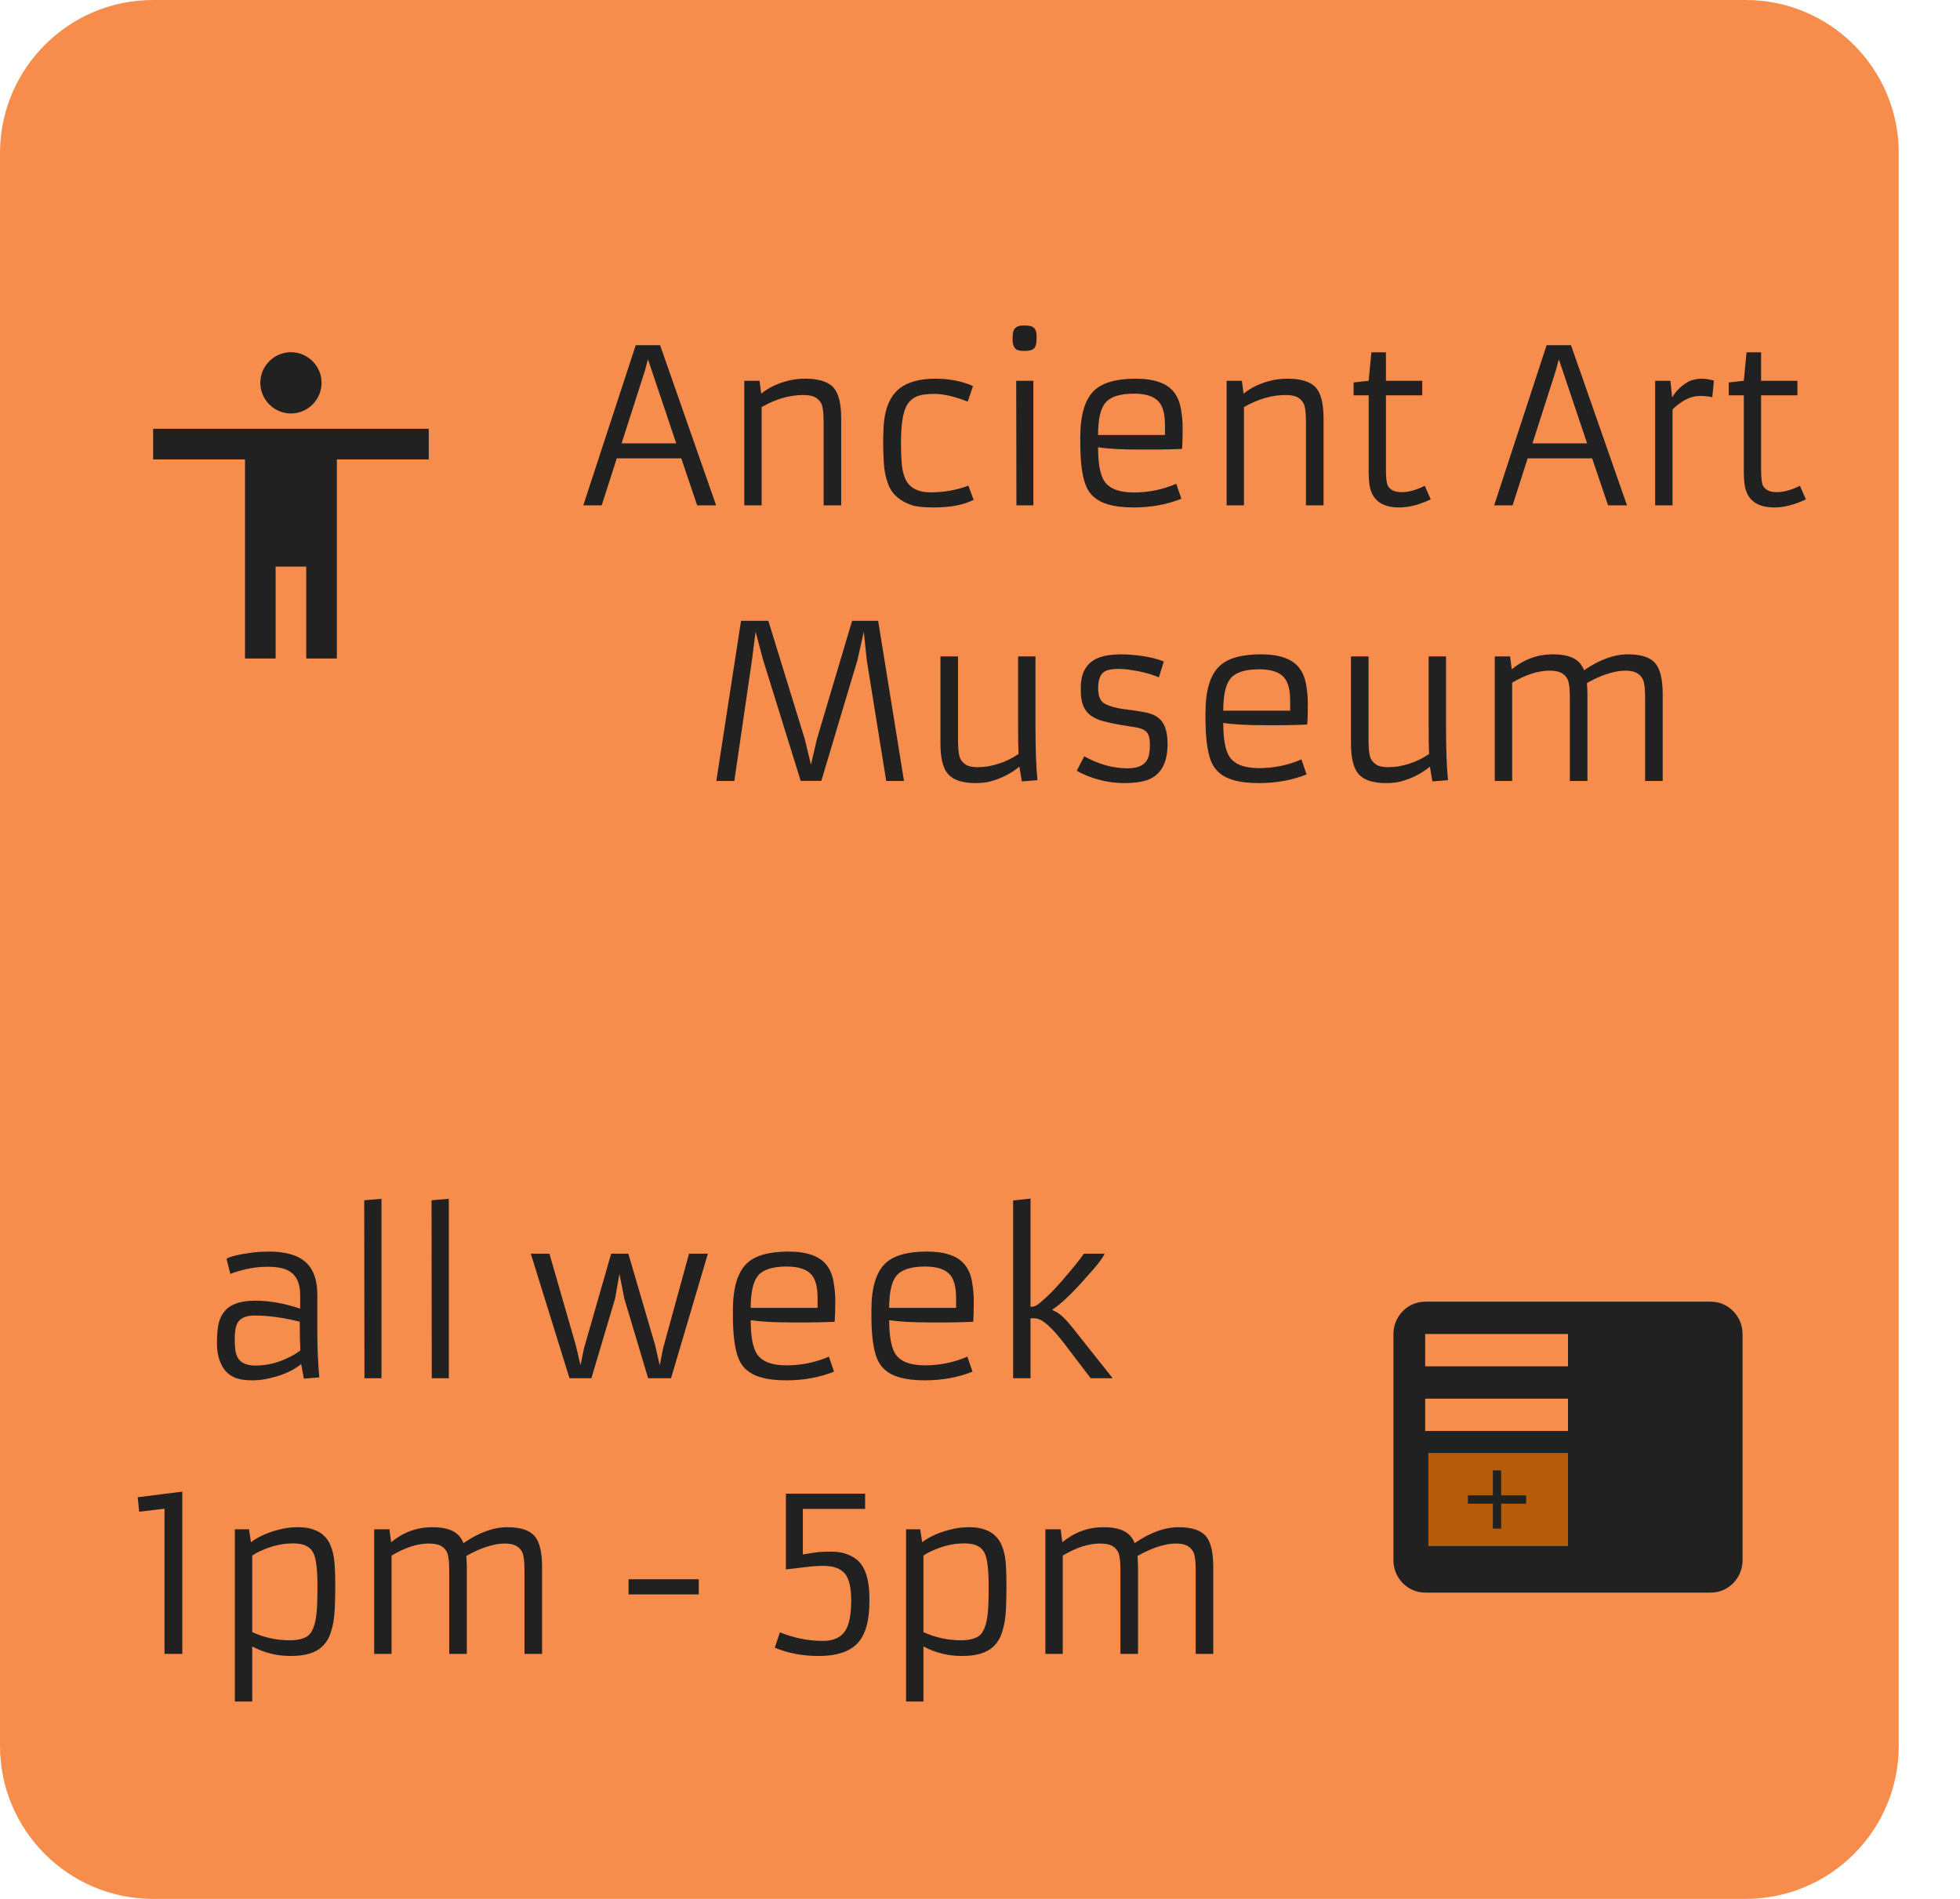
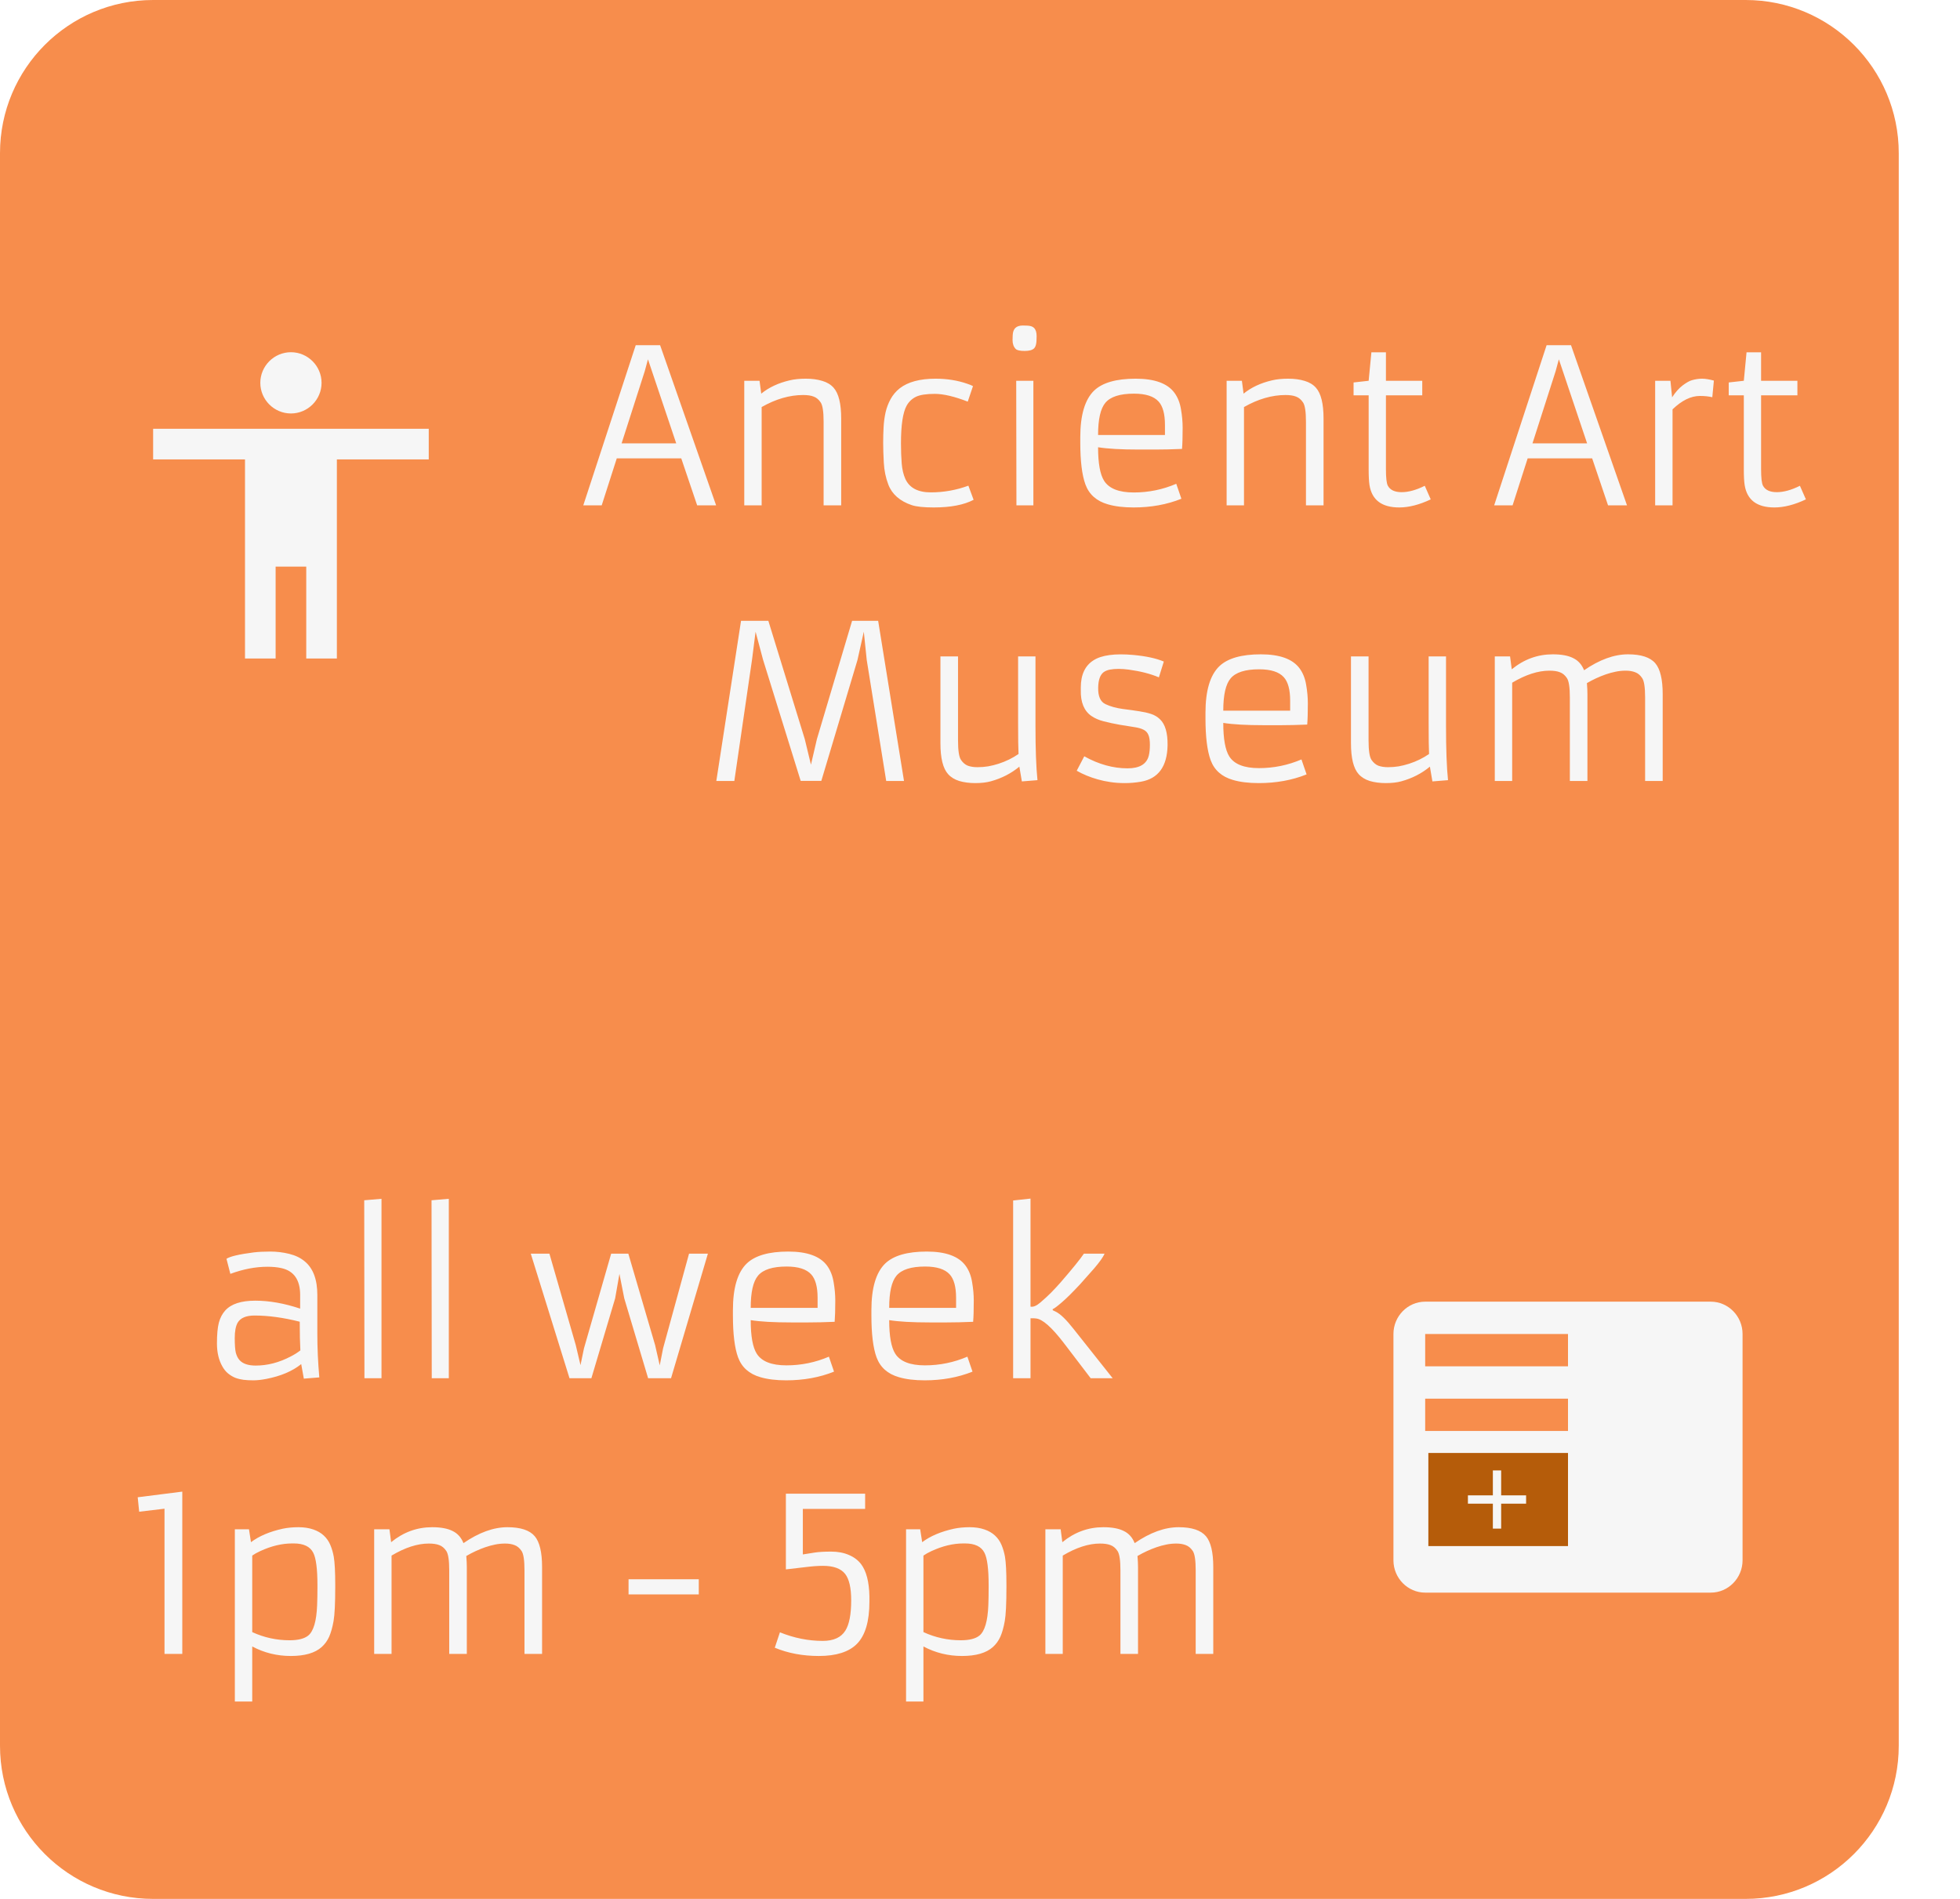
<svg xmlns="http://www.w3.org/2000/svg" width="128" height="124" viewBox="0 0 128 124" fill="none">
  <rect width="124" height="124" rx="10" fill="#F45D00" fill-opacity="0.7" />
-   <path d="M20.724 87.115C20.724 88.022 20.767 88.966 20.853 89.945L19.842 90.027L19.671 89.077C19.092 89.542 18.326 89.866 17.374 90.048C17.064 90.107 16.788 90.137 16.547 90.137C16.305 90.137 16.091 90.125 15.904 90.103C15.722 90.08 15.544 90.037 15.371 89.973C15.202 89.904 15.045 89.811 14.899 89.692C14.754 89.574 14.626 89.417 14.517 89.221C14.284 88.806 14.168 88.309 14.168 87.731C14.168 87.147 14.209 86.696 14.291 86.377C14.377 86.053 14.519 85.784 14.715 85.57C15.102 85.147 15.754 84.935 16.67 84.935C17.586 84.935 18.563 85.108 19.602 85.454V84.565C19.602 83.576 19.195 82.991 18.379 82.809C18.114 82.749 17.811 82.72 17.47 82.72C16.69 82.72 15.881 82.875 15.043 83.185L14.79 82.2C15.022 82.045 15.615 81.906 16.567 81.783C16.868 81.747 17.228 81.728 17.647 81.728C18.071 81.728 18.486 81.779 18.892 81.879C19.297 81.979 19.634 82.143 19.903 82.371C20.45 82.822 20.724 83.554 20.724 84.565V87.115ZM19.575 86.309C18.509 86.04 17.524 85.905 16.622 85.905C16.066 85.905 15.697 86.065 15.514 86.384C15.392 86.607 15.33 86.938 15.33 87.375C15.33 87.812 15.353 88.129 15.398 88.325C15.448 88.521 15.528 88.683 15.638 88.811C15.852 89.052 16.205 89.173 16.697 89.173C17.467 89.173 18.231 88.975 18.987 88.578C19.22 88.46 19.429 88.328 19.616 88.182C19.589 87.689 19.575 87.065 19.575 86.309ZM23.786 78.379L24.914 78.283V90H23.8L23.786 78.379ZM28.182 78.379L29.31 78.283V90H28.196L28.182 78.379ZM34.663 81.865H35.88L37.602 87.84L37.91 89.145L38.136 88.052L39.913 81.865H41.034L42.784 87.84L43.085 89.159L43.304 88.045L44.999 81.865H46.23L43.823 90H42.326L40.768 84.784L40.453 83.185L40.173 84.784L38.621 90H37.192L34.663 81.865ZM54.467 89.569C53.524 89.948 52.482 90.137 51.343 90.137C50.682 90.137 50.122 90.068 49.661 89.932C48.928 89.722 48.44 89.289 48.199 88.633C47.975 88.018 47.864 87.106 47.864 85.898V85.55C47.864 84.105 48.164 83.091 48.766 82.508C49.308 81.988 50.213 81.728 51.48 81.728C52.715 81.728 53.558 82.034 54.009 82.644C54.228 82.941 54.371 83.301 54.44 83.725C54.513 84.144 54.549 84.545 54.549 84.928C54.549 85.525 54.535 85.987 54.508 86.315C53.865 86.343 53.289 86.356 52.779 86.356C52.779 86.356 52.412 86.356 51.678 86.356C50.53 86.356 49.645 86.306 49.026 86.206C49.026 87.254 49.158 87.986 49.422 88.4C49.746 88.906 50.391 89.159 51.357 89.159C52.323 89.159 53.248 88.97 54.132 88.592L54.467 89.569ZM53.394 85.406V84.75C53.394 84.034 53.255 83.524 52.977 83.219C52.667 82.877 52.132 82.706 51.37 82.706C50.459 82.706 49.837 82.904 49.504 83.301C49.185 83.679 49.026 84.381 49.026 85.406H53.394ZM63.511 89.569C62.568 89.948 61.527 90.137 60.387 90.137C59.727 90.137 59.166 90.068 58.706 89.932C57.972 89.722 57.484 89.289 57.243 88.633C57.019 88.018 56.908 87.106 56.908 85.898V85.55C56.908 84.105 57.209 83.091 57.81 82.508C58.352 81.988 59.257 81.728 60.524 81.728C61.759 81.728 62.602 82.034 63.053 82.644C63.272 82.941 63.416 83.301 63.484 83.725C63.557 84.144 63.593 84.545 63.593 84.928C63.593 85.525 63.58 85.987 63.552 86.315C62.91 86.343 62.333 86.356 61.823 86.356C61.823 86.356 61.456 86.356 60.722 86.356C59.574 86.356 58.69 86.306 58.07 86.206C58.07 87.254 58.202 87.986 58.466 88.4C58.79 88.906 59.435 89.159 60.401 89.159C61.367 89.159 62.292 88.97 63.176 88.592L63.511 89.569ZM62.438 85.406V84.75C62.438 84.034 62.299 83.524 62.021 83.219C61.711 82.877 61.176 82.706 60.415 82.706C59.503 82.706 58.881 82.904 58.548 83.301C58.229 83.679 58.07 84.381 58.07 85.406H62.438ZM66.164 78.393L67.299 78.269V85.324C67.481 85.361 67.7 85.267 67.955 85.044C68.215 84.821 68.445 84.609 68.645 84.408C68.846 84.203 69.053 83.98 69.267 83.738C70.038 82.85 70.543 82.225 70.785 81.865H72.138C72.038 82.093 71.808 82.417 71.448 82.836L70.532 83.868C70.035 84.401 69.637 84.796 69.336 85.051C69.04 85.306 68.844 85.452 68.748 85.488V85.557L68.953 85.659C69.249 85.8 69.637 86.176 70.115 86.787L72.665 90H71.229L69.493 87.724C68.691 86.675 68.078 86.133 67.654 86.097L67.504 86.083C67.458 86.079 67.417 86.079 67.381 86.083C67.344 86.083 67.317 86.083 67.299 86.083V90H66.164V78.393ZM10.743 98.519L9.089 98.717L8.993 97.773L11.905 97.404V108H10.743V98.519ZM16.472 107.515V111.11H15.337V99.865H16.26L16.39 100.706C16.923 100.305 17.618 100.011 18.475 99.824C18.785 99.76 19.122 99.728 19.486 99.728C19.851 99.728 20.172 99.776 20.45 99.872C20.733 99.968 20.965 100.102 21.148 100.275C21.33 100.444 21.471 100.647 21.571 100.884C21.672 101.121 21.747 101.378 21.797 101.656C21.861 102.039 21.893 102.65 21.893 103.488V103.646C21.893 104.712 21.856 105.45 21.783 105.86C21.71 106.271 21.615 106.61 21.496 106.879C21.378 107.143 21.214 107.369 21.004 107.556C20.571 107.943 19.901 108.137 18.994 108.137C18.087 108.137 17.247 107.929 16.472 107.515ZM16.472 106.578C17.247 106.934 18.06 107.111 18.912 107.111C19.468 107.111 19.874 107.009 20.129 106.804C20.475 106.521 20.669 105.863 20.71 104.828C20.724 104.486 20.731 104.094 20.731 103.652V103.502C20.731 102.454 20.64 101.752 20.457 101.396C20.252 100.991 19.828 100.788 19.186 100.788H19.083C18.413 100.788 17.718 100.954 16.998 101.287C16.789 101.383 16.613 101.481 16.472 101.581V106.578ZM28.004 100.795C27.262 100.795 26.45 101.057 25.571 101.581V108H24.436V99.865H25.434L25.543 100.706C26.341 100.054 27.234 99.728 28.223 99.728C28.788 99.728 29.233 99.811 29.556 99.975C29.884 100.134 30.121 100.398 30.267 100.768C31.274 100.075 32.231 99.728 33.138 99.728C33.995 99.728 34.59 99.924 34.922 100.316C35.241 100.695 35.401 101.367 35.401 102.333V108H34.252V102.545C34.252 101.889 34.189 101.467 34.061 101.28C33.933 101.089 33.781 100.961 33.603 100.897C33.43 100.829 33.225 100.795 32.988 100.795C32.755 100.795 32.534 100.818 32.325 100.863C32.12 100.904 31.91 100.961 31.696 101.034C31.263 101.185 30.848 101.376 30.452 101.608C30.474 101.882 30.486 102.123 30.486 102.333V108H29.337V102.545C29.337 101.889 29.273 101.467 29.146 101.28C29.018 101.089 28.866 100.961 28.688 100.897C28.515 100.829 28.287 100.795 28.004 100.795ZM41.048 103.126H45.635V104.117H41.048V103.126ZM50.933 106.592C51.858 106.965 52.79 107.152 53.729 107.152C54.435 107.152 54.928 106.929 55.206 106.482C55.461 106.081 55.588 105.421 55.588 104.5C55.588 103.689 55.456 103.115 55.192 102.777C54.914 102.426 54.433 102.251 53.75 102.251C53.426 102.251 53.066 102.276 52.669 102.326C52.273 102.376 51.824 102.429 51.323 102.483V97.541H56.498V98.532H52.43V101.506L53.209 101.383C53.478 101.342 53.834 101.321 54.276 101.321C54.718 101.321 55.105 101.394 55.438 101.54C55.771 101.681 56.035 101.88 56.231 102.135C56.577 102.59 56.76 103.295 56.778 104.247V104.596C56.778 105.881 56.505 106.799 55.958 107.351C55.434 107.875 54.606 108.137 53.476 108.137C52.423 108.137 51.464 107.957 50.598 107.597L50.933 106.592ZM60.306 107.515V111.11H59.171V99.865H60.094L60.224 100.706C60.757 100.305 61.452 100.011 62.308 99.824C62.618 99.76 62.956 99.728 63.32 99.728C63.685 99.728 64.006 99.776 64.284 99.872C64.567 99.968 64.799 100.102 64.981 100.275C65.164 100.444 65.305 100.647 65.405 100.884C65.505 101.121 65.581 101.378 65.631 101.656C65.695 102.039 65.726 102.65 65.726 103.488V103.646C65.726 104.712 65.69 105.45 65.617 105.86C65.544 106.271 65.448 106.61 65.33 106.879C65.211 107.143 65.047 107.369 64.838 107.556C64.405 107.943 63.735 108.137 62.828 108.137C61.921 108.137 61.08 107.929 60.306 107.515ZM60.306 106.578C61.08 106.934 61.894 107.111 62.746 107.111C63.302 107.111 63.708 107.009 63.963 106.804C64.309 106.521 64.503 105.863 64.544 104.828C64.558 104.486 64.564 104.094 64.564 103.652V103.502C64.564 102.454 64.473 101.752 64.291 101.396C64.086 100.991 63.662 100.788 63.019 100.788H62.917C62.247 100.788 61.552 100.954 60.832 101.287C60.622 101.383 60.447 101.481 60.306 101.581V106.578ZM71.838 100.795C71.095 100.795 70.284 101.057 69.404 101.581V108H68.27V99.865H69.268L69.377 100.706C70.175 100.054 71.068 99.728 72.057 99.728C72.622 99.728 73.066 99.811 73.39 99.975C73.718 100.134 73.955 100.398 74.101 100.768C75.108 100.075 76.065 99.728 76.972 99.728C77.829 99.728 78.423 99.924 78.756 100.316C79.075 100.695 79.234 101.367 79.234 102.333V108H78.086V102.545C78.086 101.889 78.022 101.467 77.895 101.28C77.767 101.089 77.614 100.961 77.437 100.897C77.263 100.829 77.058 100.795 76.821 100.795C76.589 100.795 76.368 100.818 76.158 100.863C75.953 100.904 75.744 100.961 75.529 101.034C75.097 101.185 74.682 101.376 74.285 101.608C74.308 101.882 74.32 102.123 74.32 102.333V108H73.171V102.545C73.171 101.889 73.107 101.467 72.98 101.28C72.852 101.089 72.699 100.961 72.522 100.897C72.348 100.829 72.121 100.795 71.838 100.795Z" fill="#212121" />
-   <path d="M41.517 22.541H43.109L46.767 33H45.529L44.49 29.931H40.279L39.295 33H38.092L41.517 22.541ZM44.162 28.953L42.316 23.464L42.105 24.243L40.594 28.953H44.162ZM52.454 25.795C51.565 25.795 50.661 26.057 49.74 26.581V33H48.605V24.865H49.603L49.713 25.706C50.21 25.3 50.827 25.011 51.565 24.838C51.866 24.765 52.219 24.729 52.625 24.729C53.031 24.729 53.388 24.776 53.698 24.872C54.008 24.963 54.254 25.111 54.437 25.316C54.769 25.686 54.935 26.358 54.935 27.333V33H53.787V27.545C53.787 26.889 53.723 26.467 53.596 26.28C53.468 26.089 53.315 25.961 53.138 25.898C52.965 25.829 52.737 25.795 52.454 25.795ZM63.583 32.638C62.95 32.97 62.081 33.137 60.978 33.137C60.327 33.137 59.848 33.087 59.543 32.986C58.764 32.722 58.253 32.273 58.012 31.64C57.843 31.198 57.745 30.721 57.718 30.211C57.69 29.701 57.677 29.27 57.677 28.919C57.677 28.568 57.686 28.226 57.704 27.894C57.722 27.556 57.766 27.233 57.834 26.923C57.907 26.613 58.016 26.326 58.162 26.061C58.308 25.793 58.506 25.558 58.757 25.357C59.299 24.938 60.078 24.729 61.095 24.729C61.842 24.729 62.53 24.838 63.159 25.057C63.328 25.111 63.455 25.164 63.542 25.214L63.2 26.226C62.325 25.888 61.607 25.72 61.047 25.72C60.491 25.72 60.081 25.784 59.816 25.911C59.557 26.039 59.354 26.232 59.208 26.492C58.962 26.939 58.839 27.759 58.839 28.953C58.839 29.432 58.855 29.869 58.887 30.266C58.919 30.658 58.998 30.995 59.126 31.277C59.395 31.861 59.949 32.152 60.787 32.152C61.63 32.152 62.448 32.007 63.241 31.715L63.583 32.638ZM66.919 22.917C66.614 22.917 66.418 22.874 66.331 22.787C66.194 22.646 66.126 22.452 66.126 22.206C66.126 21.955 66.14 21.778 66.167 21.673C66.199 21.564 66.245 21.479 66.304 21.42C66.413 21.311 66.579 21.256 66.803 21.256C67.031 21.256 67.192 21.267 67.288 21.29C67.388 21.313 67.47 21.356 67.534 21.42C67.644 21.529 67.698 21.709 67.698 21.96C67.698 22.206 67.685 22.384 67.657 22.493C67.634 22.598 67.593 22.682 67.534 22.746C67.42 22.86 67.215 22.917 66.919 22.917ZM66.365 24.865H67.486V33H66.379L66.365 24.865ZM77.152 32.569C76.209 32.948 75.168 33.137 74.028 33.137C73.368 33.137 72.807 33.068 72.347 32.932C71.613 32.722 71.125 32.289 70.884 31.633C70.66 31.018 70.549 30.106 70.549 28.898V28.55C70.549 27.105 70.85 26.091 71.451 25.508C71.993 24.988 72.898 24.729 74.165 24.729C75.4 24.729 76.243 25.034 76.694 25.645C76.913 25.941 77.057 26.301 77.125 26.725C77.198 27.144 77.234 27.545 77.234 27.928C77.234 28.525 77.221 28.987 77.193 29.315C76.551 29.343 75.974 29.356 75.464 29.356C75.464 29.356 75.097 29.356 74.363 29.356C73.215 29.356 72.331 29.306 71.711 29.206C71.711 30.254 71.843 30.986 72.107 31.4C72.431 31.906 73.076 32.159 74.042 32.159C75.008 32.159 75.933 31.97 76.817 31.592L77.152 32.569ZM76.079 28.406V27.75C76.079 27.035 75.94 26.524 75.662 26.219C75.352 25.877 74.817 25.706 74.056 25.706C73.144 25.706 72.522 25.904 72.189 26.301C71.87 26.679 71.711 27.381 71.711 28.406H76.079ZM83.954 25.795C83.065 25.795 82.161 26.057 81.24 26.581V33H80.106V24.865H81.103L81.213 25.706C81.71 25.3 82.327 25.011 83.065 24.838C83.366 24.765 83.719 24.729 84.125 24.729C84.531 24.729 84.888 24.776 85.198 24.872C85.508 24.963 85.754 25.111 85.936 25.316C86.269 25.686 86.436 26.358 86.436 27.333V33H85.287V27.545C85.287 26.889 85.223 26.467 85.096 26.28C84.968 26.089 84.815 25.961 84.638 25.898C84.465 25.829 84.237 25.795 83.954 25.795ZM93.436 32.61C92.693 32.961 92.007 33.137 91.378 33.137C90.239 33.137 89.591 32.649 89.436 31.674C89.4 31.441 89.382 31.104 89.382 30.662V25.815H88.397V24.975L89.382 24.865L89.56 23.006H90.51V24.865H92.882V25.815H90.51V30.642C90.51 31.202 90.551 31.56 90.633 31.715C90.783 31.997 91.084 32.139 91.535 32.139C91.986 32.139 92.49 32 93.046 31.722L93.436 32.61ZM101.003 22.541H102.596L106.253 33H105.016L103.977 29.931H99.766L98.781 33H97.578L101.003 22.541ZM103.648 28.953L101.803 23.464L101.591 24.243L100.08 28.953H103.648ZM111.011 25.856C110.427 25.856 109.833 26.148 109.227 26.731V33H108.092V24.865H109.09L109.199 25.945C109.413 25.613 109.644 25.353 109.89 25.166C110.14 24.979 110.345 24.865 110.505 24.824C110.733 24.76 110.949 24.729 111.154 24.729C111.359 24.729 111.617 24.77 111.927 24.852L111.824 25.939C111.592 25.884 111.321 25.856 111.011 25.856ZM117.936 32.61C117.193 32.961 116.507 33.137 115.878 33.137C114.739 33.137 114.091 32.649 113.937 31.674C113.9 31.441 113.882 31.104 113.882 30.662V25.815H112.897V24.975L113.882 24.865L114.06 23.006H115.01V24.865H117.382V25.815H115.01V30.642C115.01 31.202 115.051 31.56 115.133 31.715C115.283 31.997 115.584 32.139 116.035 32.139C116.486 32.139 116.99 32 117.546 31.722L117.936 32.61ZM48.394 40.541H50.178L52.557 48.266L52.96 49.934L53.35 48.259L55.647 40.541H57.349L59.037 51H57.875L56.603 43.098L56.412 41.252L55.995 43.111L53.637 50.993H52.29L49.829 43.07L49.344 41.252L49.111 43.084L47.956 51H46.78L48.394 40.541ZM67.623 47.418C67.623 48.922 67.666 50.098 67.753 50.945L66.734 51.027L66.57 50.063C66.037 50.505 65.415 50.825 64.704 51.02C64.421 51.098 64.084 51.137 63.692 51.137C63.305 51.137 62.956 51.091 62.647 51C62.341 50.904 62.097 50.754 61.915 50.549C61.582 50.18 61.416 49.508 61.416 48.532V42.865H62.565V48.348C62.565 49.004 62.628 49.428 62.756 49.619C62.883 49.806 63.034 49.934 63.207 50.002C63.385 50.066 63.594 50.098 63.836 50.098C64.078 50.098 64.31 50.079 64.533 50.043C64.761 50.002 64.989 49.945 65.217 49.872C65.695 49.717 66.128 49.505 66.516 49.236V49.23C66.497 48.883 66.488 48.209 66.488 47.206V42.865H67.623V47.418ZM70.809 49.387C71.747 49.911 72.691 50.173 73.639 50.173C74.427 50.173 74.89 49.893 75.026 49.332C75.072 49.141 75.095 48.908 75.095 48.635C75.095 48.357 75.063 48.143 74.999 47.992C74.935 47.837 74.828 47.723 74.678 47.65C74.527 47.573 74.327 47.516 74.076 47.48C73.83 47.443 73.516 47.393 73.133 47.329C72.75 47.261 72.399 47.185 72.08 47.103C71.761 47.022 71.49 46.903 71.267 46.748C70.793 46.415 70.565 45.855 70.583 45.066V44.895C70.583 44.066 70.856 43.476 71.403 43.125C71.932 42.779 72.805 42.66 74.022 42.77C74.851 42.847 75.512 42.991 76.004 43.2L75.683 44.232C75.136 44 74.48 43.831 73.714 43.727C73.477 43.695 73.254 43.679 73.044 43.679C72.839 43.679 72.652 43.695 72.483 43.727C72.315 43.758 72.174 43.818 72.06 43.904C71.841 44.082 71.727 44.412 71.718 44.895C71.704 45.465 71.864 45.828 72.196 45.982C72.515 46.133 72.894 46.238 73.331 46.297C73.769 46.352 74.126 46.402 74.404 46.447C74.682 46.488 74.935 46.545 75.163 46.618C75.391 46.691 75.587 46.807 75.751 46.967C76.093 47.29 76.259 47.853 76.25 48.655C76.227 50.054 75.644 50.852 74.5 51.048C74.154 51.107 73.807 51.137 73.461 51.137C73.115 51.137 72.796 51.114 72.504 51.068C72.217 51.027 71.941 50.968 71.677 50.891C71.175 50.749 70.722 50.562 70.316 50.33L70.809 49.387ZM85.328 50.569C84.385 50.948 83.343 51.137 82.204 51.137C81.543 51.137 80.983 51.068 80.522 50.932C79.789 50.722 79.301 50.289 79.06 49.633C78.836 49.018 78.725 48.106 78.725 46.898V46.55C78.725 45.105 79.025 44.091 79.627 43.508C80.169 42.988 81.074 42.728 82.341 42.728C83.576 42.728 84.419 43.034 84.87 43.645C85.089 43.941 85.232 44.301 85.301 44.725C85.374 45.144 85.41 45.545 85.41 45.928C85.41 46.525 85.397 46.987 85.369 47.315C84.727 47.343 84.15 47.356 83.64 47.356C83.64 47.356 83.273 47.356 82.539 47.356C81.391 47.356 80.507 47.306 79.887 47.206C79.887 48.254 80.019 48.986 80.283 49.4C80.607 49.906 81.252 50.159 82.218 50.159C83.184 50.159 84.109 49.97 84.993 49.592L85.328 50.569ZM84.255 46.406V45.75C84.255 45.035 84.116 44.524 83.838 44.219C83.528 43.877 82.993 43.706 82.231 43.706C81.32 43.706 80.698 43.904 80.365 44.301C80.046 44.679 79.887 45.381 79.887 46.406H84.255ZM94.434 47.418C94.434 48.922 94.477 50.098 94.564 50.945L93.545 51.027L93.381 50.063C92.848 50.505 92.226 50.825 91.515 51.02C91.232 51.098 90.895 51.137 90.503 51.137C90.116 51.137 89.767 51.091 89.457 51C89.152 50.904 88.908 50.754 88.726 50.549C88.393 50.18 88.227 49.508 88.227 48.532V42.865H89.375V48.348C89.375 49.004 89.439 49.428 89.566 49.619C89.694 49.806 89.844 49.934 90.018 50.002C90.195 50.066 90.405 50.098 90.647 50.098C90.888 50.098 91.12 50.079 91.344 50.043C91.572 50.002 91.799 49.945 92.027 49.872C92.506 49.717 92.939 49.505 93.326 49.236V49.23C93.308 48.883 93.299 48.209 93.299 47.206V42.865H94.434V47.418ZM101.188 43.795C100.445 43.795 99.633 44.057 98.754 44.581V51H97.619V42.865H98.617L98.727 43.706C99.524 43.054 100.417 42.728 101.406 42.728C101.971 42.728 102.416 42.81 102.739 42.975C103.067 43.134 103.304 43.398 103.45 43.768C104.457 43.075 105.414 42.728 106.321 42.728C107.178 42.728 107.773 42.925 108.105 43.316C108.424 43.695 108.584 44.367 108.584 45.333V51H107.436V45.545C107.436 44.889 107.372 44.467 107.244 44.28C107.117 44.089 106.964 43.961 106.786 43.898C106.613 43.829 106.408 43.795 106.171 43.795C105.938 43.795 105.717 43.818 105.508 43.863C105.303 43.904 105.093 43.961 104.879 44.034C104.446 44.185 104.031 44.376 103.635 44.608C103.658 44.882 103.669 45.123 103.669 45.333V51H102.521V45.545C102.521 44.889 102.457 44.467 102.329 44.28C102.201 44.089 102.049 43.961 101.871 43.898C101.698 43.829 101.47 43.795 101.188 43.795Z" fill="#212121" />
-   <path d="M111.727 85H93.073C91.933 85 91 85.95 91 87.111V101.889C91 103.05 91.933 104 93.073 104H111.727C112.867 104 113.8 103.05 113.8 101.889V87.111C113.8 85.95 112.867 85 111.727 85ZM102.4 93.444H93.073V91.333H102.4V93.444ZM102.4 89.222H93.073V87.111H102.4V89.222Z" fill="#212121" />
+   <path d="M20.724 87.115C20.724 88.022 20.767 88.966 20.853 89.945L19.842 90.027L19.671 89.077C19.092 89.542 18.326 89.866 17.374 90.048C17.064 90.107 16.788 90.137 16.547 90.137C16.305 90.137 16.091 90.125 15.904 90.103C15.722 90.08 15.544 90.037 15.371 89.973C15.202 89.904 15.045 89.811 14.899 89.692C14.754 89.574 14.626 89.417 14.517 89.221C14.284 88.806 14.168 88.309 14.168 87.731C14.168 87.147 14.209 86.696 14.291 86.377C14.377 86.053 14.519 85.784 14.715 85.57C15.102 85.147 15.754 84.935 16.67 84.935C17.586 84.935 18.563 85.108 19.602 85.454V84.565C19.602 83.576 19.195 82.991 18.379 82.809C18.114 82.749 17.811 82.72 17.47 82.72C16.69 82.72 15.881 82.875 15.043 83.185L14.79 82.2C15.022 82.045 15.615 81.906 16.567 81.783C16.868 81.747 17.228 81.728 17.647 81.728C18.071 81.728 18.486 81.779 18.892 81.879C19.297 81.979 19.634 82.143 19.903 82.371C20.45 82.822 20.724 83.554 20.724 84.565V87.115ZM19.575 86.309C18.509 86.04 17.524 85.905 16.622 85.905C16.066 85.905 15.697 86.065 15.514 86.384C15.392 86.607 15.33 86.938 15.33 87.375C15.33 87.812 15.353 88.129 15.398 88.325C15.448 88.521 15.528 88.683 15.638 88.811C15.852 89.052 16.205 89.173 16.697 89.173C17.467 89.173 18.231 88.975 18.987 88.578C19.22 88.46 19.429 88.328 19.616 88.182C19.589 87.689 19.575 87.065 19.575 86.309ZM23.786 78.379L24.914 78.283V90H23.8L23.786 78.379ZM28.182 78.379L29.31 78.283V90H28.196L28.182 78.379ZM34.663 81.865H35.88L37.602 87.84L37.91 89.145L38.136 88.052L39.913 81.865H41.034L42.784 87.84L43.085 89.159L43.304 88.045L44.999 81.865H46.23L43.823 90H42.326L40.768 84.784L40.453 83.185L40.173 84.784L38.621 90H37.192L34.663 81.865ZM54.467 89.569C53.524 89.948 52.482 90.137 51.343 90.137C50.682 90.137 50.122 90.068 49.661 89.932C48.928 89.722 48.44 89.289 48.199 88.633C47.975 88.018 47.864 87.106 47.864 85.898V85.55C47.864 84.105 48.164 83.091 48.766 82.508C49.308 81.988 50.213 81.728 51.48 81.728C52.715 81.728 53.558 82.034 54.009 82.644C54.228 82.941 54.371 83.301 54.44 83.725C54.513 84.144 54.549 84.545 54.549 84.928C54.549 85.525 54.535 85.987 54.508 86.315C53.865 86.343 53.289 86.356 52.779 86.356C52.779 86.356 52.412 86.356 51.678 86.356C50.53 86.356 49.645 86.306 49.026 86.206C49.026 87.254 49.158 87.986 49.422 88.4C49.746 88.906 50.391 89.159 51.357 89.159C52.323 89.159 53.248 88.97 54.132 88.592L54.467 89.569ZM53.394 85.406V84.75C53.394 84.034 53.255 83.524 52.977 83.219C52.667 82.877 52.132 82.706 51.37 82.706C50.459 82.706 49.837 82.904 49.504 83.301C49.185 83.679 49.026 84.381 49.026 85.406H53.394ZM63.511 89.569C62.568 89.948 61.527 90.137 60.387 90.137C59.727 90.137 59.166 90.068 58.706 89.932C57.972 89.722 57.484 89.289 57.243 88.633C57.019 88.018 56.908 87.106 56.908 85.898V85.55C56.908 84.105 57.209 83.091 57.81 82.508C58.352 81.988 59.257 81.728 60.524 81.728C61.759 81.728 62.602 82.034 63.053 82.644C63.272 82.941 63.416 83.301 63.484 83.725C63.557 84.144 63.593 84.545 63.593 84.928C63.593 85.525 63.58 85.987 63.552 86.315C62.91 86.343 62.333 86.356 61.823 86.356C61.823 86.356 61.456 86.356 60.722 86.356C59.574 86.356 58.69 86.306 58.07 86.206C58.07 87.254 58.202 87.986 58.466 88.4C58.79 88.906 59.435 89.159 60.401 89.159C61.367 89.159 62.292 88.97 63.176 88.592L63.511 89.569ZM62.438 85.406V84.75C62.438 84.034 62.299 83.524 62.021 83.219C61.711 82.877 61.176 82.706 60.415 82.706C59.503 82.706 58.881 82.904 58.548 83.301C58.229 83.679 58.07 84.381 58.07 85.406H62.438ZM66.164 78.393L67.299 78.269V85.324C67.481 85.361 67.7 85.267 67.955 85.044C68.215 84.821 68.445 84.609 68.645 84.408C68.846 84.203 69.053 83.98 69.267 83.738C70.038 82.85 70.543 82.225 70.785 81.865H72.138C72.038 82.093 71.808 82.417 71.448 82.836L70.532 83.868C70.035 84.401 69.637 84.796 69.336 85.051C69.04 85.306 68.844 85.452 68.748 85.488V85.557L68.953 85.659C69.249 85.8 69.637 86.176 70.115 86.787L72.665 90H71.229L69.493 87.724C68.691 86.675 68.078 86.133 67.654 86.097L67.504 86.083C67.458 86.079 67.417 86.079 67.381 86.083C67.344 86.083 67.317 86.083 67.299 86.083V90H66.164V78.393ZM10.743 98.519L9.089 98.717L8.993 97.773L11.905 97.404V108H10.743V98.519ZM16.472 107.515V111.11H15.337V99.865H16.26L16.39 100.706C16.923 100.305 17.618 100.011 18.475 99.824C18.785 99.76 19.122 99.728 19.486 99.728C19.851 99.728 20.172 99.776 20.45 99.872C20.733 99.968 20.965 100.102 21.148 100.275C21.33 100.444 21.471 100.647 21.571 100.884C21.672 101.121 21.747 101.378 21.797 101.656C21.861 102.039 21.893 102.65 21.893 103.488V103.646C21.893 104.712 21.856 105.45 21.783 105.86C21.71 106.271 21.615 106.61 21.496 106.879C21.378 107.143 21.214 107.369 21.004 107.556C20.571 107.943 19.901 108.137 18.994 108.137C18.087 108.137 17.247 107.929 16.472 107.515ZM16.472 106.578C17.247 106.934 18.06 107.111 18.912 107.111C19.468 107.111 19.874 107.009 20.129 106.804C20.475 106.521 20.669 105.863 20.71 104.828C20.724 104.486 20.731 104.094 20.731 103.652V103.502C20.731 102.454 20.64 101.752 20.457 101.396C20.252 100.991 19.828 100.788 19.186 100.788H19.083C18.413 100.788 17.718 100.954 16.998 101.287C16.789 101.383 16.613 101.481 16.472 101.581V106.578ZM28.004 100.795C27.262 100.795 26.45 101.057 25.571 101.581V108H24.436V99.865H25.434L25.543 100.706C26.341 100.054 27.234 99.728 28.223 99.728C28.788 99.728 29.233 99.811 29.556 99.975C29.884 100.134 30.121 100.398 30.267 100.768C31.274 100.075 32.231 99.728 33.138 99.728C33.995 99.728 34.59 99.924 34.922 100.316C35.241 100.695 35.401 101.367 35.401 102.333V108H34.252V102.545C34.252 101.889 34.189 101.467 34.061 101.28C33.933 101.089 33.781 100.961 33.603 100.897C33.43 100.829 33.225 100.795 32.988 100.795C32.755 100.795 32.534 100.818 32.325 100.863C32.12 100.904 31.91 100.961 31.696 101.034C31.263 101.185 30.848 101.376 30.452 101.608C30.474 101.882 30.486 102.123 30.486 102.333V108H29.337V102.545C29.337 101.889 29.273 101.467 29.146 101.28C29.018 101.089 28.866 100.961 28.688 100.897C28.515 100.829 28.287 100.795 28.004 100.795ZM41.048 103.126H45.635V104.117H41.048V103.126ZM50.933 106.592C51.858 106.965 52.79 107.152 53.729 107.152C54.435 107.152 54.928 106.929 55.206 106.482C55.461 106.081 55.588 105.421 55.588 104.5C55.588 103.689 55.456 103.115 55.192 102.777C54.914 102.426 54.433 102.251 53.75 102.251C53.426 102.251 53.066 102.276 52.669 102.326C52.273 102.376 51.824 102.429 51.323 102.483V97.541H56.498V98.532H52.43V101.506L53.209 101.383C53.478 101.342 53.834 101.321 54.276 101.321C54.718 101.321 55.105 101.394 55.438 101.54C55.771 101.681 56.035 101.88 56.231 102.135C56.577 102.59 56.76 103.295 56.778 104.247V104.596C56.778 105.881 56.505 106.799 55.958 107.351C55.434 107.875 54.606 108.137 53.476 108.137C52.423 108.137 51.464 107.957 50.598 107.597L50.933 106.592ZM60.306 107.515V111.11H59.171V99.865H60.094L60.224 100.706C60.757 100.305 61.452 100.011 62.308 99.824C62.618 99.76 62.956 99.728 63.32 99.728C63.685 99.728 64.006 99.776 64.284 99.872C64.567 99.968 64.799 100.102 64.981 100.275C65.164 100.444 65.305 100.647 65.405 100.884C65.505 101.121 65.581 101.378 65.631 101.656C65.695 102.039 65.726 102.65 65.726 103.488V103.646C65.726 104.712 65.69 105.45 65.617 105.86C65.544 106.271 65.448 106.61 65.33 106.879C65.211 107.143 65.047 107.369 64.838 107.556C64.405 107.943 63.735 108.137 62.828 108.137C61.921 108.137 61.08 107.929 60.306 107.515ZM60.306 106.578C61.08 106.934 61.894 107.111 62.746 107.111C63.302 107.111 63.708 107.009 63.963 106.804C64.309 106.521 64.503 105.863 64.544 104.828C64.558 104.486 64.564 104.094 64.564 103.652V103.502C64.564 102.454 64.473 101.752 64.291 101.396C64.086 100.991 63.662 100.788 63.019 100.788H62.917C62.247 100.788 61.552 100.954 60.832 101.287C60.622 101.383 60.447 101.481 60.306 101.581V106.578ZM71.838 100.795C71.095 100.795 70.284 101.057 69.404 101.581V108H68.27V99.865H69.268L69.377 100.706C70.175 100.054 71.068 99.728 72.057 99.728C72.622 99.728 73.066 99.811 73.39 99.975C73.718 100.134 73.955 100.398 74.101 100.768C75.108 100.075 76.065 99.728 76.972 99.728C77.829 99.728 78.423 99.924 78.756 100.316C79.075 100.695 79.234 101.367 79.234 102.333V108H78.086V102.545C78.086 101.889 78.022 101.467 77.895 101.28C77.767 101.089 77.614 100.961 77.437 100.897C77.263 100.829 77.058 100.795 76.821 100.795C76.589 100.795 76.368 100.818 76.158 100.863C75.953 100.904 75.744 100.961 75.529 101.034C75.097 101.185 74.682 101.376 74.285 101.608C74.308 101.882 74.32 102.123 74.32 102.333V108H73.171V102.545C73.171 101.889 73.107 101.467 72.98 101.28C72.852 101.089 72.699 100.961 72.522 100.897C72.348 100.829 72.121 100.795 71.838 100.795Z" fill="#F6F6F6" />
+   <path d="M41.517 22.541H43.109L46.767 33H45.529L44.49 29.931H40.279L39.295 33H38.092L41.517 22.541ZM44.162 28.953L42.316 23.464L42.105 24.243L40.594 28.953H44.162ZM52.454 25.795C51.565 25.795 50.661 26.057 49.74 26.581V33H48.605V24.865H49.603L49.713 25.706C50.21 25.3 50.827 25.011 51.565 24.838C51.866 24.765 52.219 24.729 52.625 24.729C53.031 24.729 53.388 24.776 53.698 24.872C54.008 24.963 54.254 25.111 54.437 25.316C54.769 25.686 54.935 26.358 54.935 27.333V33H53.787V27.545C53.787 26.889 53.723 26.467 53.596 26.28C53.468 26.089 53.315 25.961 53.138 25.898C52.965 25.829 52.737 25.795 52.454 25.795ZM63.583 32.638C62.95 32.97 62.081 33.137 60.978 33.137C60.327 33.137 59.848 33.087 59.543 32.986C58.764 32.722 58.253 32.273 58.012 31.64C57.843 31.198 57.745 30.721 57.718 30.211C57.69 29.701 57.677 29.27 57.677 28.919C57.677 28.568 57.686 28.226 57.704 27.894C57.722 27.556 57.766 27.233 57.834 26.923C57.907 26.613 58.016 26.326 58.162 26.061C58.308 25.793 58.506 25.558 58.757 25.357C59.299 24.938 60.078 24.729 61.095 24.729C61.842 24.729 62.53 24.838 63.159 25.057C63.328 25.111 63.455 25.164 63.542 25.214L63.2 26.226C62.325 25.888 61.607 25.72 61.047 25.72C60.491 25.72 60.081 25.784 59.816 25.911C59.557 26.039 59.354 26.232 59.208 26.492C58.962 26.939 58.839 27.759 58.839 28.953C58.839 29.432 58.855 29.869 58.887 30.266C58.919 30.658 58.998 30.995 59.126 31.277C59.395 31.861 59.949 32.152 60.787 32.152C61.63 32.152 62.448 32.007 63.241 31.715L63.583 32.638ZM66.919 22.917C66.614 22.917 66.418 22.874 66.331 22.787C66.194 22.646 66.126 22.452 66.126 22.206C66.126 21.955 66.14 21.778 66.167 21.673C66.199 21.564 66.245 21.479 66.304 21.42C66.413 21.311 66.579 21.256 66.803 21.256C67.031 21.256 67.192 21.267 67.288 21.29C67.388 21.313 67.47 21.356 67.534 21.42C67.644 21.529 67.698 21.709 67.698 21.96C67.698 22.206 67.685 22.384 67.657 22.493C67.634 22.598 67.593 22.682 67.534 22.746C67.42 22.86 67.215 22.917 66.919 22.917ZM66.365 24.865H67.486V33H66.379L66.365 24.865ZM77.152 32.569C76.209 32.948 75.168 33.137 74.028 33.137C73.368 33.137 72.807 33.068 72.347 32.932C71.613 32.722 71.125 32.289 70.884 31.633C70.66 31.018 70.549 30.106 70.549 28.898V28.55C70.549 27.105 70.85 26.091 71.451 25.508C71.993 24.988 72.898 24.729 74.165 24.729C75.4 24.729 76.243 25.034 76.694 25.645C76.913 25.941 77.057 26.301 77.125 26.725C77.198 27.144 77.234 27.545 77.234 27.928C77.234 28.525 77.221 28.987 77.193 29.315C76.551 29.343 75.974 29.356 75.464 29.356C75.464 29.356 75.097 29.356 74.363 29.356C73.215 29.356 72.331 29.306 71.711 29.206C71.711 30.254 71.843 30.986 72.107 31.4C72.431 31.906 73.076 32.159 74.042 32.159C75.008 32.159 75.933 31.97 76.817 31.592L77.152 32.569ZM76.079 28.406V27.75C76.079 27.035 75.94 26.524 75.662 26.219C75.352 25.877 74.817 25.706 74.056 25.706C73.144 25.706 72.522 25.904 72.189 26.301C71.87 26.679 71.711 27.381 71.711 28.406H76.079ZM83.954 25.795C83.065 25.795 82.161 26.057 81.24 26.581V33H80.106V24.865H81.103L81.213 25.706C81.71 25.3 82.327 25.011 83.065 24.838C83.366 24.765 83.719 24.729 84.125 24.729C84.531 24.729 84.888 24.776 85.198 24.872C85.508 24.963 85.754 25.111 85.936 25.316C86.269 25.686 86.436 26.358 86.436 27.333V33H85.287V27.545C85.287 26.889 85.223 26.467 85.096 26.28C84.968 26.089 84.815 25.961 84.638 25.898C84.465 25.829 84.237 25.795 83.954 25.795ZM93.436 32.61C92.693 32.961 92.007 33.137 91.378 33.137C90.239 33.137 89.591 32.649 89.436 31.674C89.4 31.441 89.382 31.104 89.382 30.662V25.815H88.397V24.975L89.382 24.865L89.56 23.006H90.51V24.865H92.882V25.815H90.51V30.642C90.51 31.202 90.551 31.56 90.633 31.715C90.783 31.997 91.084 32.139 91.535 32.139C91.986 32.139 92.49 32 93.046 31.722L93.436 32.61ZM101.003 22.541H102.596L106.253 33H105.016L103.977 29.931H99.766L98.781 33H97.578L101.003 22.541ZM103.648 28.953L101.803 23.464L101.591 24.243L100.08 28.953H103.648ZM111.011 25.856C110.427 25.856 109.833 26.148 109.227 26.731V33H108.092V24.865H109.09L109.199 25.945C109.413 25.613 109.644 25.353 109.89 25.166C110.14 24.979 110.345 24.865 110.505 24.824C110.733 24.76 110.949 24.729 111.154 24.729C111.359 24.729 111.617 24.77 111.927 24.852L111.824 25.939C111.592 25.884 111.321 25.856 111.011 25.856ZM117.936 32.61C117.193 32.961 116.507 33.137 115.878 33.137C114.739 33.137 114.091 32.649 113.937 31.674C113.9 31.441 113.882 31.104 113.882 30.662V25.815H112.897V24.975L113.882 24.865L114.06 23.006H115.01V24.865H117.382V25.815H115.01V30.642C115.01 31.202 115.051 31.56 115.133 31.715C115.283 31.997 115.584 32.139 116.035 32.139C116.486 32.139 116.99 32 117.546 31.722L117.936 32.61ZM48.394 40.541H50.178L52.557 48.266L52.96 49.934L53.35 48.259L55.647 40.541H57.349L59.037 51H57.875L56.603 43.098L56.412 41.252L55.995 43.111L53.637 50.993H52.29L49.829 43.07L49.344 41.252L49.111 43.084L47.956 51H46.78L48.394 40.541ZM67.623 47.418C67.623 48.922 67.666 50.098 67.753 50.945L66.734 51.027L66.57 50.063C66.037 50.505 65.415 50.825 64.704 51.02C64.421 51.098 64.084 51.137 63.692 51.137C63.305 51.137 62.956 51.091 62.647 51C62.341 50.904 62.097 50.754 61.915 50.549C61.582 50.18 61.416 49.508 61.416 48.532V42.865H62.565V48.348C62.565 49.004 62.628 49.428 62.756 49.619C62.883 49.806 63.034 49.934 63.207 50.002C63.385 50.066 63.594 50.098 63.836 50.098C64.078 50.098 64.31 50.079 64.533 50.043C64.761 50.002 64.989 49.945 65.217 49.872C65.695 49.717 66.128 49.505 66.516 49.236V49.23C66.497 48.883 66.488 48.209 66.488 47.206V42.865H67.623V47.418ZM70.809 49.387C71.747 49.911 72.691 50.173 73.639 50.173C74.427 50.173 74.89 49.893 75.026 49.332C75.072 49.141 75.095 48.908 75.095 48.635C75.095 48.357 75.063 48.143 74.999 47.992C74.935 47.837 74.828 47.723 74.678 47.65C74.527 47.573 74.327 47.516 74.076 47.48C73.83 47.443 73.516 47.393 73.133 47.329C72.75 47.261 72.399 47.185 72.08 47.103C71.761 47.022 71.49 46.903 71.267 46.748C70.793 46.415 70.565 45.855 70.583 45.066V44.895C70.583 44.066 70.856 43.476 71.403 43.125C71.932 42.779 72.805 42.66 74.022 42.77C74.851 42.847 75.512 42.991 76.004 43.2L75.683 44.232C75.136 44 74.48 43.831 73.714 43.727C73.477 43.695 73.254 43.679 73.044 43.679C72.839 43.679 72.652 43.695 72.483 43.727C72.315 43.758 72.174 43.818 72.06 43.904C71.841 44.082 71.727 44.412 71.718 44.895C71.704 45.465 71.864 45.828 72.196 45.982C72.515 46.133 72.894 46.238 73.331 46.297C73.769 46.352 74.126 46.402 74.404 46.447C74.682 46.488 74.935 46.545 75.163 46.618C75.391 46.691 75.587 46.807 75.751 46.967C76.093 47.29 76.259 47.853 76.25 48.655C76.227 50.054 75.644 50.852 74.5 51.048C74.154 51.107 73.807 51.137 73.461 51.137C73.115 51.137 72.796 51.114 72.504 51.068C72.217 51.027 71.941 50.968 71.677 50.891C71.175 50.749 70.722 50.562 70.316 50.33L70.809 49.387ZM85.328 50.569C84.385 50.948 83.343 51.137 82.204 51.137C81.543 51.137 80.983 51.068 80.522 50.932C79.789 50.722 79.301 50.289 79.06 49.633C78.836 49.018 78.725 48.106 78.725 46.898V46.55C78.725 45.105 79.025 44.091 79.627 43.508C80.169 42.988 81.074 42.728 82.341 42.728C83.576 42.728 84.419 43.034 84.87 43.645C85.089 43.941 85.232 44.301 85.301 44.725C85.374 45.144 85.41 45.545 85.41 45.928C85.41 46.525 85.397 46.987 85.369 47.315C84.727 47.343 84.15 47.356 83.64 47.356C83.64 47.356 83.273 47.356 82.539 47.356C81.391 47.356 80.507 47.306 79.887 47.206C79.887 48.254 80.019 48.986 80.283 49.4C80.607 49.906 81.252 50.159 82.218 50.159C83.184 50.159 84.109 49.97 84.993 49.592L85.328 50.569ZM84.255 46.406V45.75C84.255 45.035 84.116 44.524 83.838 44.219C83.528 43.877 82.993 43.706 82.231 43.706C81.32 43.706 80.698 43.904 80.365 44.301C80.046 44.679 79.887 45.381 79.887 46.406H84.255ZM94.434 47.418C94.434 48.922 94.477 50.098 94.564 50.945L93.545 51.027L93.381 50.063C92.848 50.505 92.226 50.825 91.515 51.02C91.232 51.098 90.895 51.137 90.503 51.137C90.116 51.137 89.767 51.091 89.457 51C89.152 50.904 88.908 50.754 88.726 50.549C88.393 50.18 88.227 49.508 88.227 48.532V42.865H89.375V48.348C89.375 49.004 89.439 49.428 89.566 49.619C89.694 49.806 89.844 49.934 90.018 50.002C90.195 50.066 90.405 50.098 90.647 50.098C90.888 50.098 91.12 50.079 91.344 50.043C91.572 50.002 91.799 49.945 92.027 49.872C92.506 49.717 92.939 49.505 93.326 49.236V49.23C93.308 48.883 93.299 48.209 93.299 47.206V42.865H94.434V47.418ZM101.188 43.795C100.445 43.795 99.633 44.057 98.754 44.581V51H97.619V42.865H98.617L98.727 43.706C99.524 43.054 100.417 42.728 101.406 42.728C101.971 42.728 102.416 42.81 102.739 42.975C103.067 43.134 103.304 43.398 103.45 43.768C104.457 43.075 105.414 42.728 106.321 42.728C107.178 42.728 107.773 42.925 108.105 43.316C108.424 43.695 108.584 44.367 108.584 45.333V51H107.436V45.545C107.436 44.889 107.372 44.467 107.244 44.28C107.117 44.089 106.964 43.961 106.786 43.898C106.613 43.829 106.408 43.795 106.171 43.795C105.938 43.795 105.717 43.818 105.508 43.863C105.303 43.904 105.093 43.961 104.879 44.034C104.446 44.185 104.031 44.376 103.635 44.608C103.658 44.882 103.669 45.123 103.669 45.333V51H102.521V45.545C102.521 44.889 102.457 44.467 102.329 44.28C102.201 44.089 102.049 43.961 101.871 43.898C101.698 43.829 101.47 43.795 101.188 43.795Z" fill="#F6F6F6" />
+   <path d="M111.727 85H93.073C91.933 85 91 85.95 91 87.111V101.889C91 103.05 91.933 104 93.073 104H111.727C112.867 104 113.8 103.05 113.8 101.889V87.111C113.8 85.95 112.867 85 111.727 85ZM102.4 93.444H93.073V91.333H102.4V93.444ZM102.4 89.222H93.073V87.111H102.4V89.222Z" fill="#F6F6F6" />
  <path d="M93.28 94.88H102.4V100.96H93.28V94.88Z" fill="#B55C0A" />
-   <path d="M99.664 98.191H98.035V99.82H97.493V98.191H95.864V97.648H97.493V96.02H98.035V97.648H99.664V98.191Z" fill="#212121" />
-   <path d="M19 23C20.1 23 21 23.9 21 25C21 26.1 20.1 27 19 27C17.9 27 17 26.1 17 25C17 23.9 17.9 23 19 23ZM28 30H22V43H20V37H18V43H16V30H10V28H28V30Z" fill="#212121" />
+   <path d="M99.664 98.191H98.035V99.82H97.493V98.191H95.864V97.648H97.493V96.02H98.035V97.648H99.664V98.191Z" fill="#F6F6F6" />
+   <path d="M19 23C20.1 23 21 23.9 21 25C21 26.1 20.1 27 19 27C17.9 27 17 26.1 17 25C17 23.9 17.9 23 19 23ZM28 30H22V43H20V37H18V43H16V30H10V28H28V30Z" fill="#F6F6F6" />
</svg>
